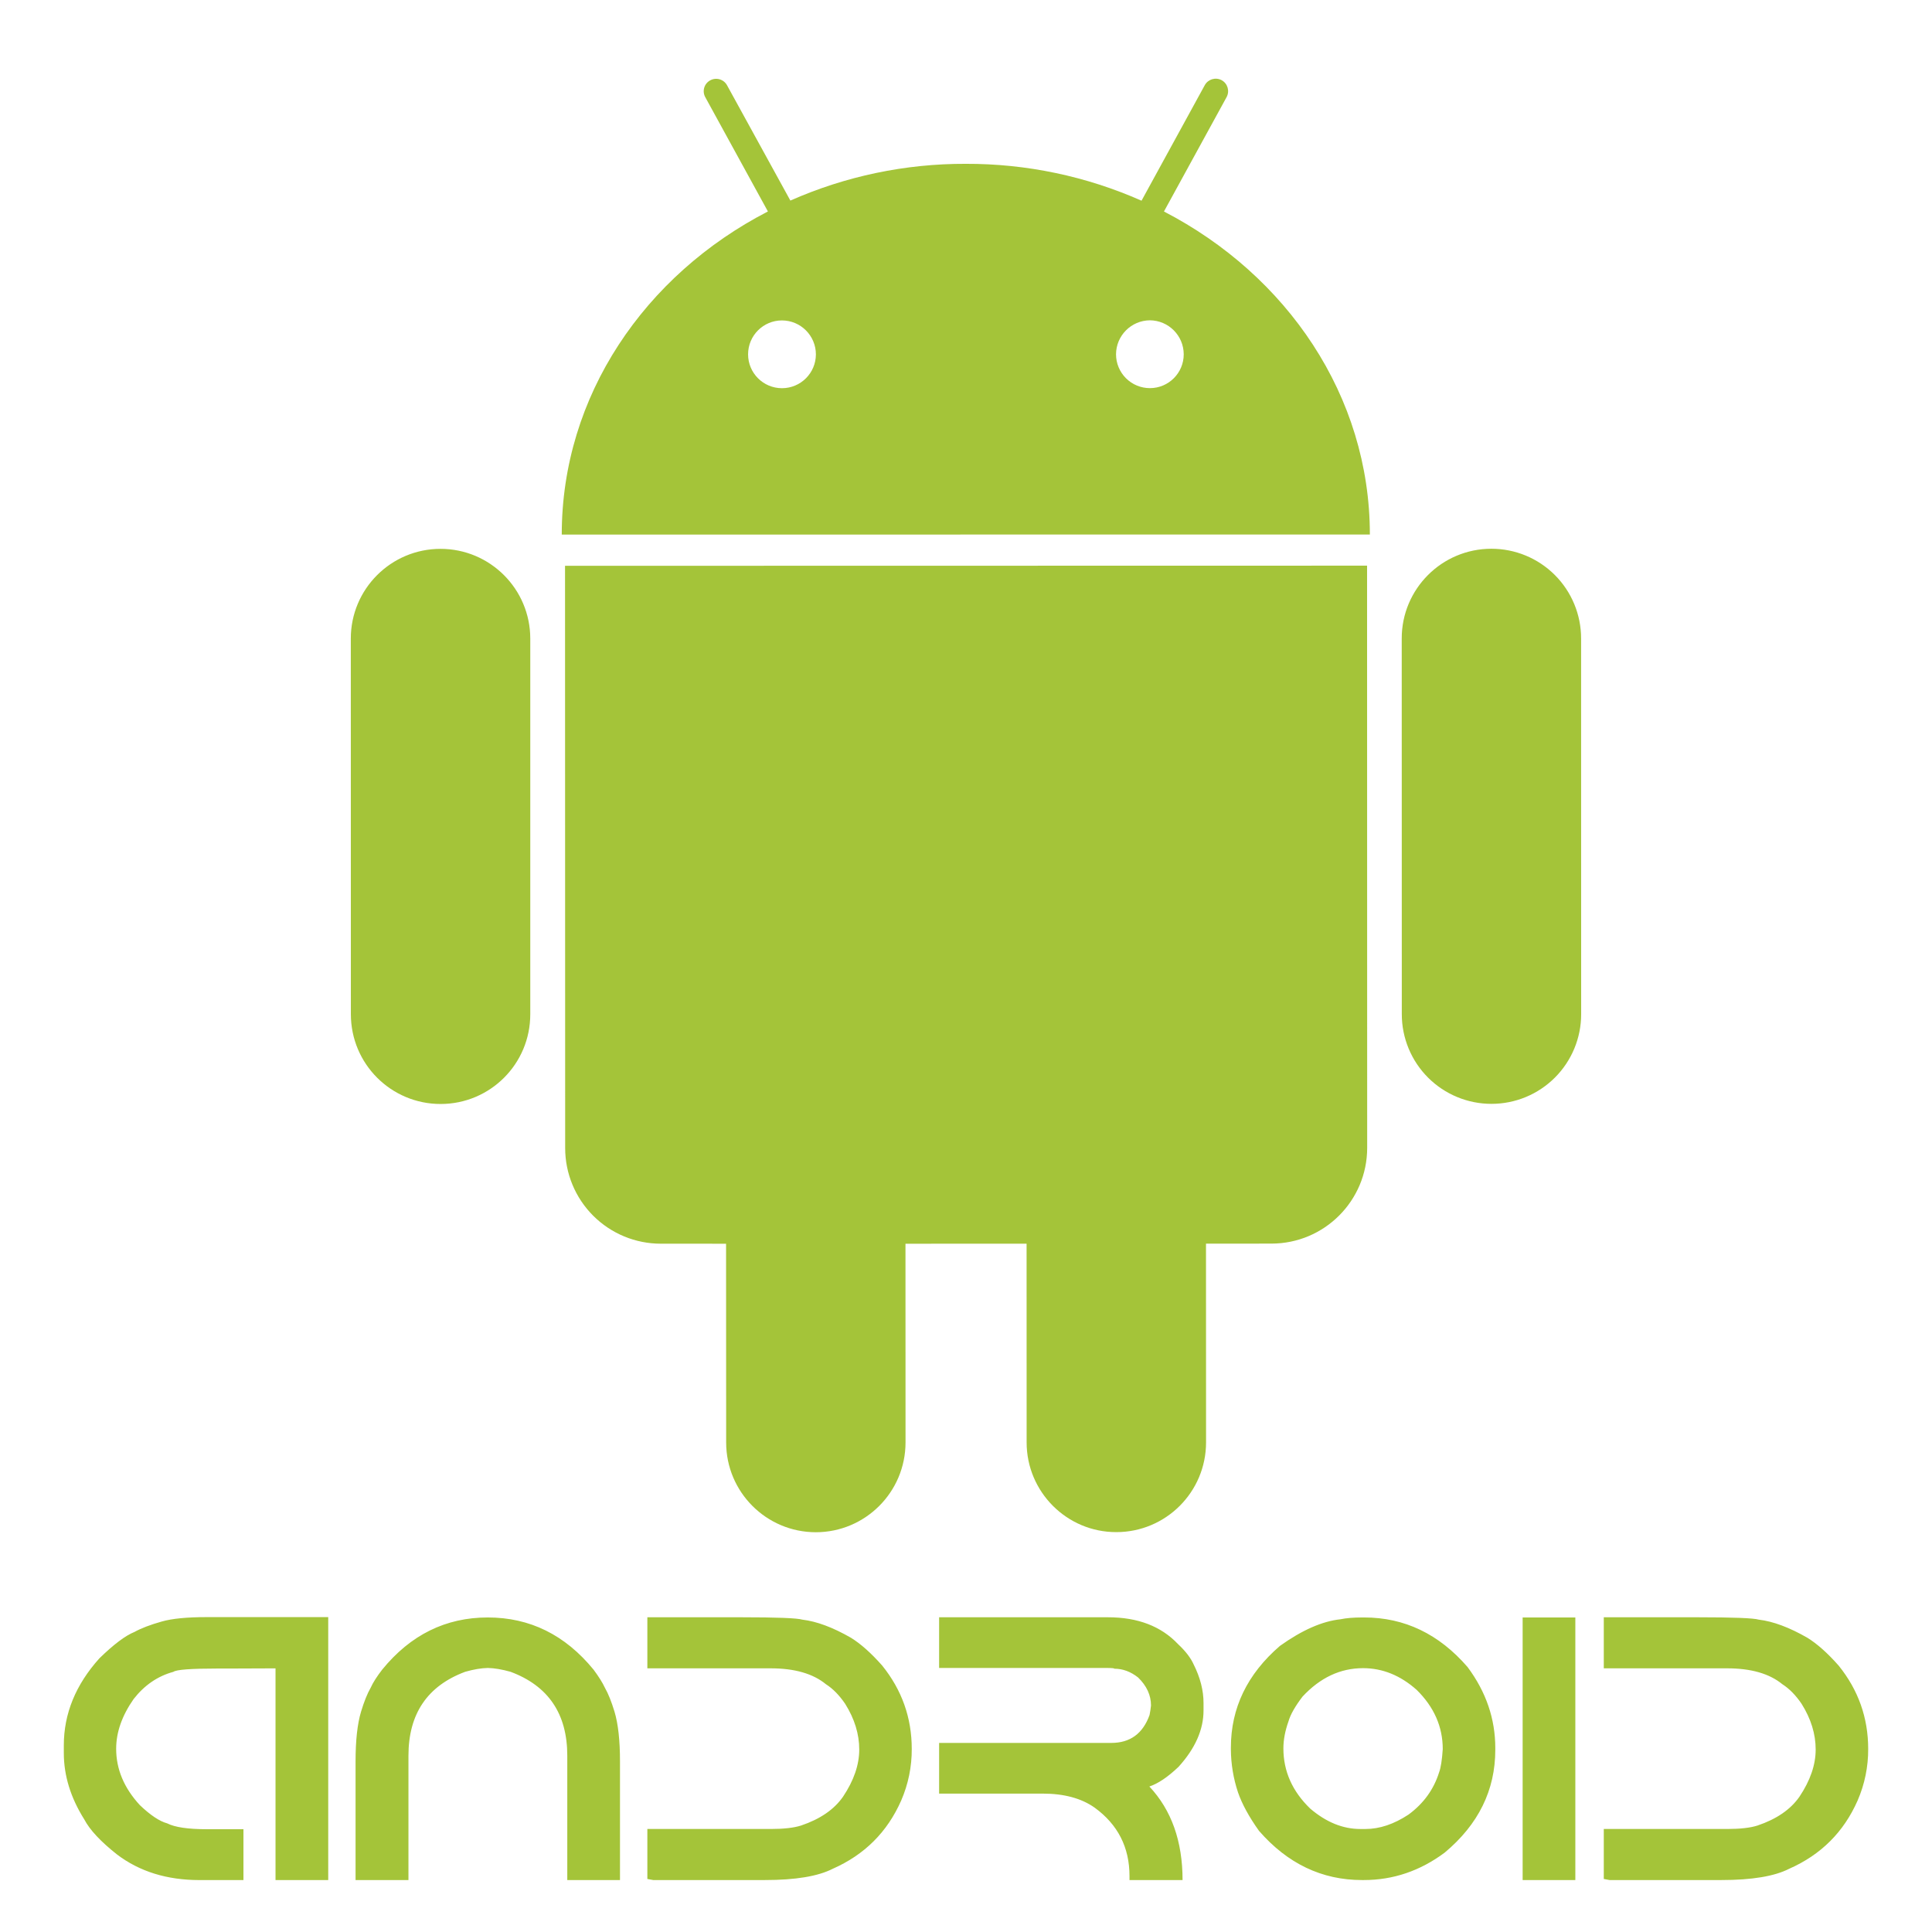
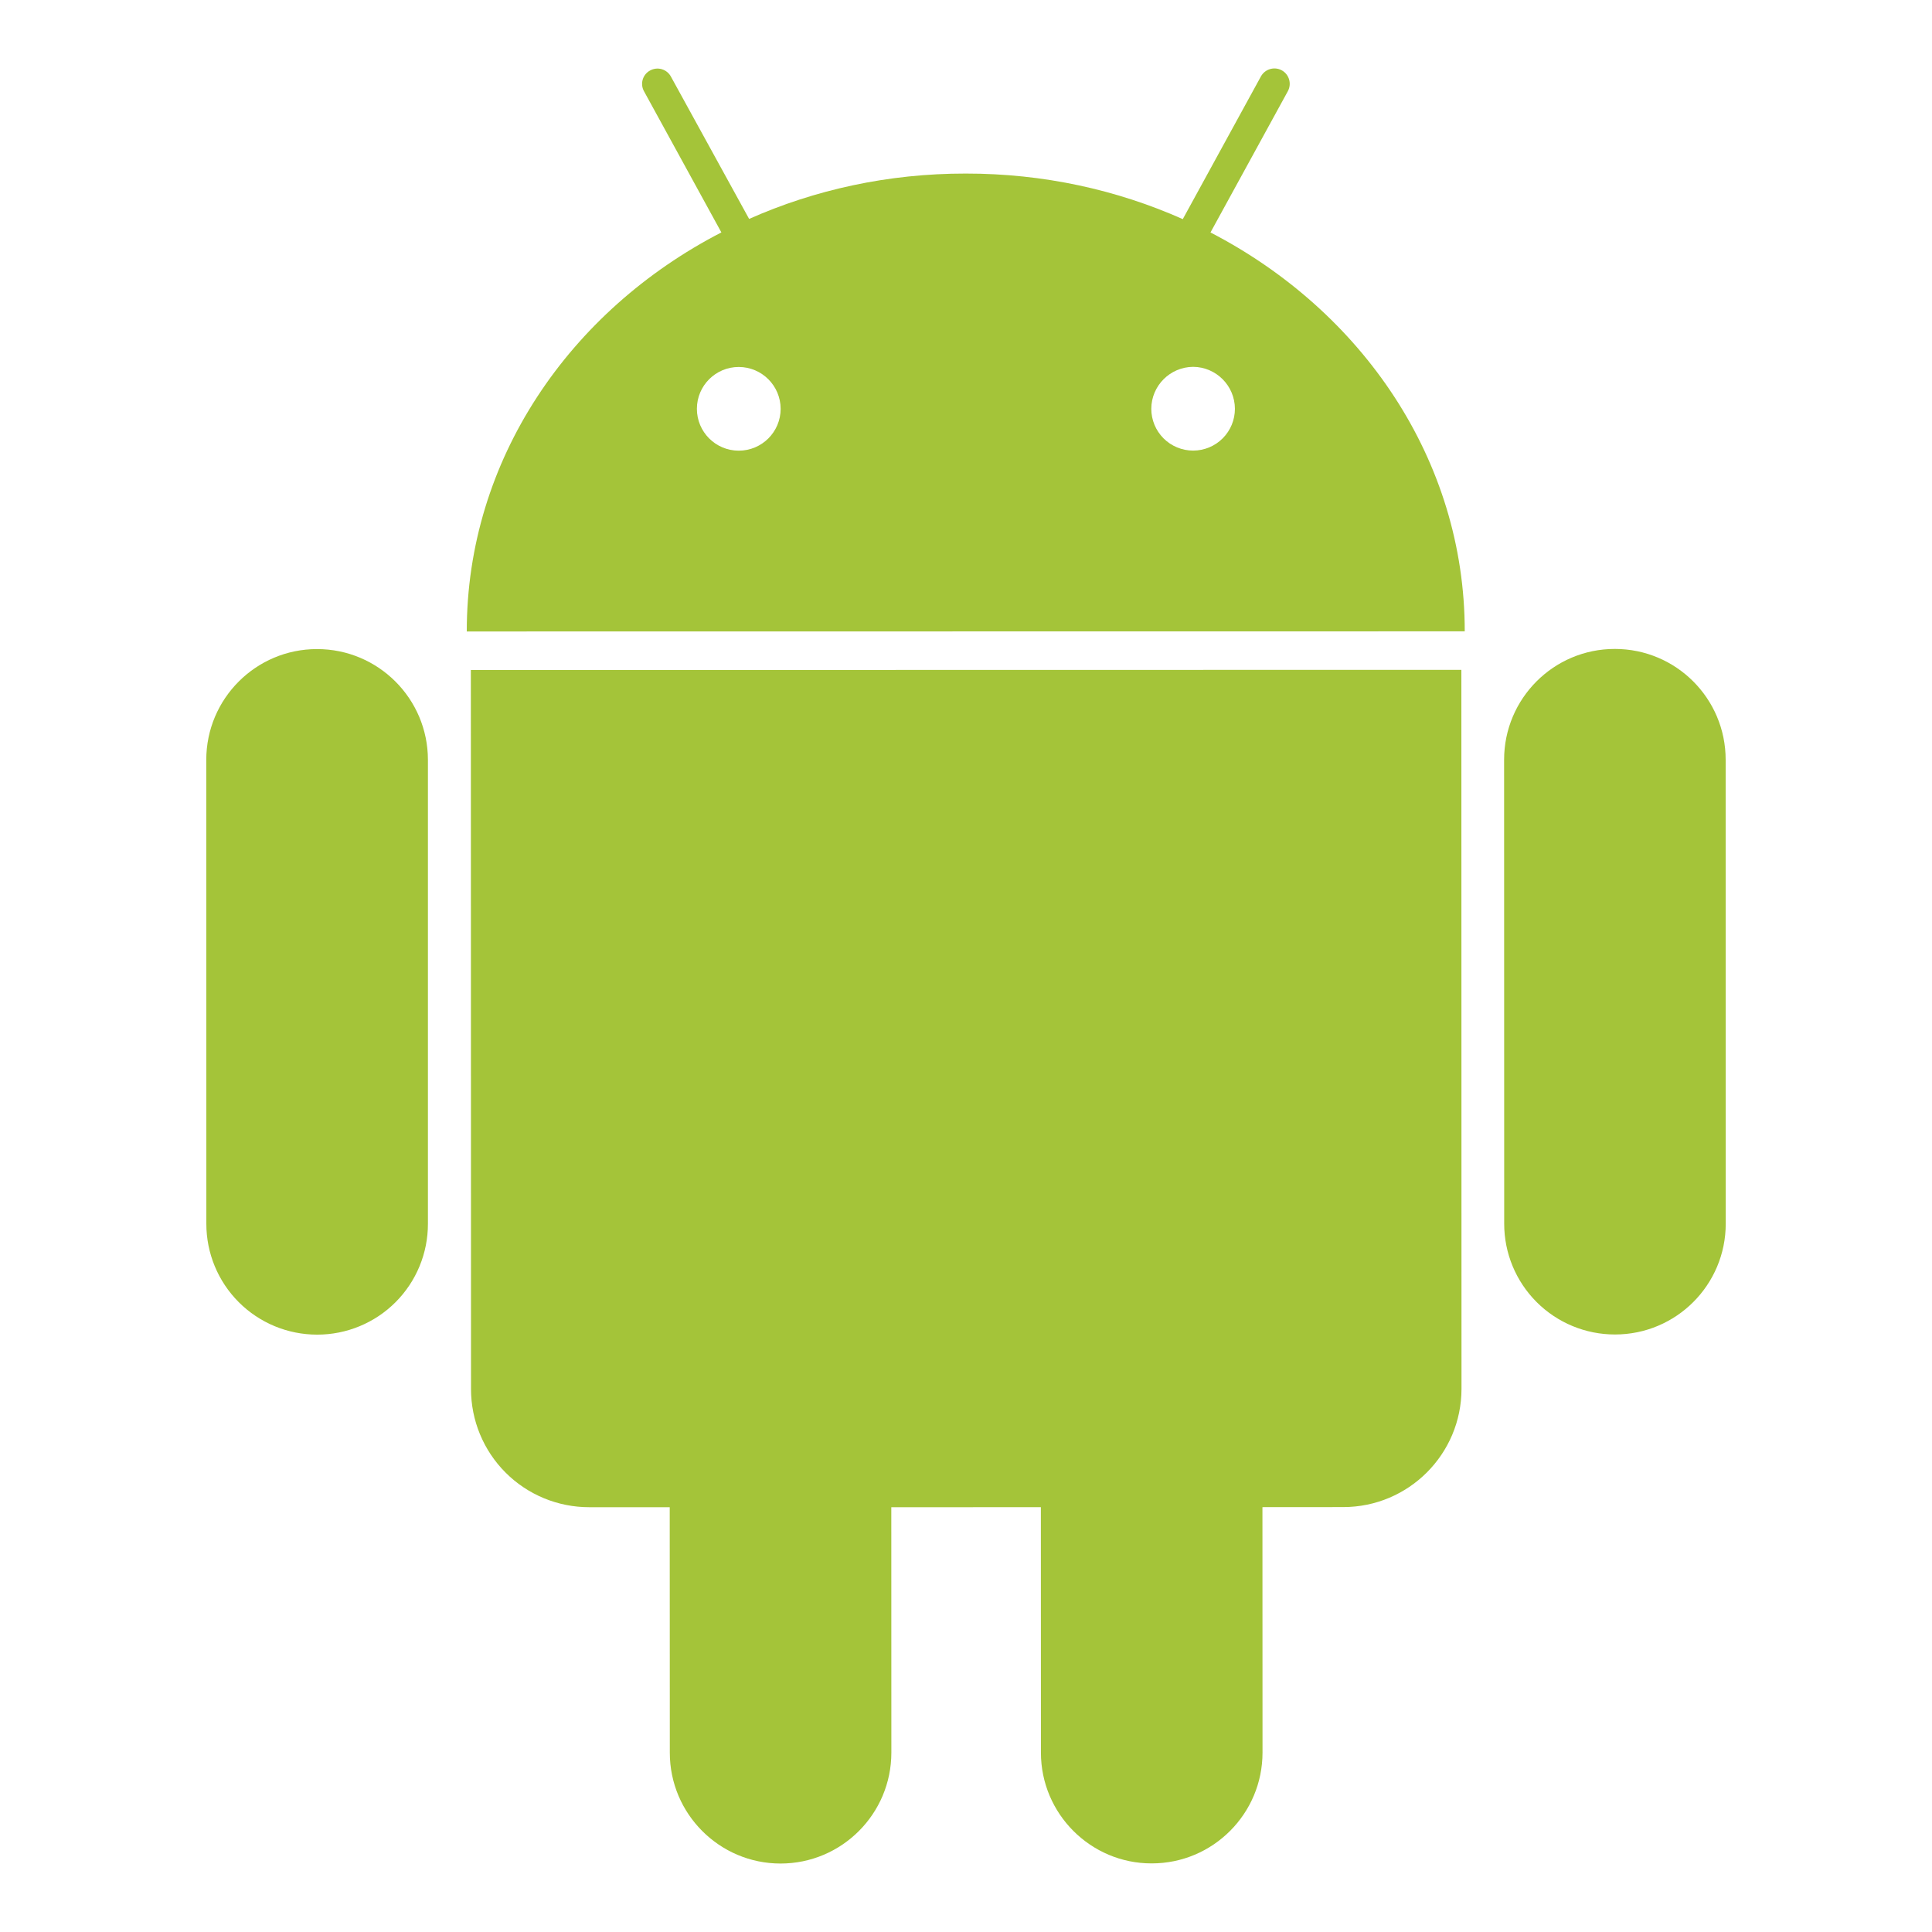
<svg xmlns="http://www.w3.org/2000/svg" viewBox="0 0 128 128">
-   <path fill="#A4C439" d="M13.699 107.138h8.047v17.421h-3.492v-14.026l-3.116.012h-.749c-1.74 0-2.707.073-2.9.218-1.039.282-1.917.882-2.634 1.8-.772 1.104-1.159 2.203-1.159 3.299 0 1.353.523 2.598 1.57 3.733.701.668 1.305 1.071 1.813 1.208.507.258 1.381.387 2.621.387h2.429v3.37h-2.911c-2.159 0-3.983-.567-5.474-1.703-1.079-.854-1.8-1.627-2.162-2.319-.902-1.434-1.354-2.9-1.354-4.398v-.507c0-2.095.785-4.016 2.356-5.763.95-.927 1.728-1.511 2.331-1.752.436-.242 1.035-.472 1.801-.688.684-.196 1.679-.292 2.983-.292zm25.625 3.479c.346.467.596.865.749 1.195.226.396.438.927.641 1.595.241.806.362 1.901.362 3.286v7.865h-3.492v-8.239c0-2.771-1.252-4.623-3.757-5.558-.572-.161-1.075-.245-1.511-.254-.435.009-.934.093-1.498.254-2.505.935-3.757 2.787-3.757 5.558v8.239h-3.504v-7.865c0-1.385.121-2.48.362-3.286.201-.668.415-1.199.641-1.595.153-.338.406-.736.761-1.195 1.877-2.304 4.209-3.456 6.995-3.456 2.788 0 5.123 1.152 7.008 3.456zm9.798-3.468c2.345 0 3.689.053 4.036.157.95.113 2.021.512 3.213 1.196.652.402 1.346 1.019 2.078 1.848 1.305 1.619 1.957 3.46 1.957 5.521a8.461 8.461 0 01-.7 3.419c-.918 2.086-2.429 3.593-4.53 4.519-.975.5-2.473.749-4.494.749h-7.406l-.387-.072v-3.311h8.167c.87 0 1.542-.076 2.018-.229 1.265-.427 2.19-1.063 2.778-1.909.717-1.07 1.075-2.114 1.075-3.129 0-1.022-.31-2.029-.93-3.021-.387-.571-.813-1.006-1.28-1.305-.854-.7-2.074-1.051-3.661-1.051h-8.167v-3.383h6.233zm13.097 0h11.188c1.973 0 3.52.592 4.639 1.776.5.467.846.918 1.039 1.353.436.87.652 1.72.652 2.55v.495c0 1.272-.552 2.517-1.654 3.733-.709.676-1.354 1.111-1.934 1.305 1.466 1.563 2.199 3.628 2.199 6.197h-3.516v-.266c0-1.9-.77-3.411-2.308-4.53-.878-.62-2.026-.931-3.443-.931h-6.862v-3.358h11.405c1.248 0 2.094-.616 2.537-1.849a6.82 6.82 0 00.096-.628c0-.685-.285-1.305-.857-1.86-.491-.387-1.015-.58-1.57-.58 0-.032-.169-.049-.508-.049H62.219v-3.358zm28.041.012h.12c2.675 0 4.958 1.096 6.851 3.286 1.225 1.644 1.836 3.432 1.836 5.364v.121c0 2.674-1.119 4.945-3.358 6.813-1.627 1.209-3.411 1.813-5.352 1.813h-.121c-2.658 0-4.934-1.087-6.826-3.262-.66-.926-1.123-1.776-1.39-2.549a9.192 9.192 0 01-.471-2.84v-.12c0-2.626 1.083-4.873 3.25-6.742 1.466-1.047 2.803-1.635 4.011-1.764.37-.079.853-.12 1.45-.12zm-5.232 8.675c0 1.515.592 2.844 1.776 3.987 1.055.901 2.162 1.353 3.322 1.353h.338c.935 0 1.885-.318 2.852-.954.998-.733 1.675-1.667 2.029-2.803.112-.298.193-.81.241-1.534 0-1.482-.575-2.791-1.728-3.927-1.079-.959-2.263-1.438-3.552-1.438-1.506 0-2.843.628-4.011 1.885-.491.645-.802 1.191-.931 1.643-.223.628-.336 1.224-.336 1.788zm15.851-8.675h3.491v17.397h-3.491v-17.397zm11.61-.012c2.344 0 3.688.053 4.035.157.95.113 2.021.512 3.213 1.196.652.402 1.346 1.019 2.078 1.848 1.305 1.619 1.957 3.46 1.957 5.521a8.461 8.461 0 01-.7 3.419c-.918 2.086-2.429 3.593-4.53 4.519-.975.5-2.473.749-4.494.749h-7.406l-.387-.072v-3.311h8.167c.87 0 1.542-.076 2.018-.229 1.265-.427 2.19-1.063 2.778-1.909.717-1.07 1.075-2.114 1.075-3.129 0-1.022-.31-2.029-.93-3.021-.387-.571-.813-1.006-1.28-1.305-.854-.7-2.074-1.051-3.661-1.051h-8.167v-3.383h6.234zM29.184 36.363a5.944 5.944 0 00-5.942 5.943l.004 24.889c.001 3.291 2.662 5.947 5.945 5.947s5.944-2.656 5.941-5.945V42.305a5.947 5.947 0 00-5.948-5.942m47.931-22.351l4.148-7.574a.83.83 0 00-.325-1.125.829.829 0 00-1.119.33l-4.19 7.654a28.536 28.536 0 00-11.646-2.443 28.51 28.51 0 00-11.619 2.434L48.17 5.653a.82.82 0 00-1.116-.33.816.816 0 00-.327 1.117l4.149 7.57c-8.154 4.205-13.663 12.215-13.658 21.408l53.539-.006c0-9.193-5.499-17.183-13.642-21.4M51.806 25.719a2.244 2.244 0 01.003-4.49 2.253 2.253 0 012.246 2.248 2.246 2.246 0 01-2.249 2.242m24.379-.004a2.243 2.243 0 01-2.245-2.244 2.263 2.263 0 012.245-2.25 2.26 2.26 0 012.24 2.252 2.24 2.24 0 01-2.24 2.242m-38.75 11.771l.009 38.572a6.333 6.333 0 006.342 6.34l4.318.002.006 13.17a5.947 5.947 0 005.939 5.945 5.95 5.95 0 005.945-5.949L59.99 82.4l8.024-.002.003 13.168c0 3.277 2.667 5.947 5.942 5.941a5.945 5.945 0 005.945-5.945L79.9 82.396l4.334-.004a6.344 6.344 0 006.345-6.344l-.007-38.572-53.137.01zm67.317 4.813a5.94 5.94 0 00-5.943-5.943 5.941 5.941 0 00-5.941 5.945l.005 24.891a5.937 5.937 0 005.942 5.941 5.939 5.939 0 005.941-5.945l-.004-24.889z" />
+   <path fill="#A4C439" d="M21.005 43.003c-4.053-.002-7.338 3.291-7.339 7.341l.005 30.736a7.338 7.338 0 007.342 7.343 7.33 7.33 0 007.338-7.342V50.34a7.345 7.345 0 00-7.346-7.337m59.193-27.602l5.123-9.355a1.023 1.023 0 00-.401-1.388 1.022 1.022 0 00-1.382.407l-5.175 9.453c-4.354-1.938-9.227-3.024-14.383-3.019-5.142-.005-10.013 1.078-14.349 3.005L44.45 5.075a1.01 1.01 0 00-1.378-.406 1.007 1.007 0 00-.404 1.38l5.125 9.349c-10.07 5.193-16.874 15.083-16.868 26.438l66.118-.008c.002-11.351-6.79-21.221-16.845-26.427M48.942 29.858a2.772 2.772 0 01.003-5.545 2.78 2.78 0 012.775 2.774 2.776 2.776 0 01-2.778 2.771m30.106-.005a2.77 2.77 0 01-2.772-2.771 2.793 2.793 0 012.773-2.778 2.79 2.79 0 012.767 2.779 2.767 2.767 0 01-2.768 2.77M31.195 44.39l.011 47.635a7.822 7.822 0 007.832 7.831l5.333.002.006 16.264c-.001 4.05 3.291 7.342 7.335 7.342 4.056 0 7.342-3.295 7.343-7.347l-.004-16.26 9.909-.003.004 16.263c0 4.047 3.293 7.346 7.338 7.338 4.056.003 7.344-3.292 7.343-7.344l-.005-16.259 5.352-.004a7.835 7.835 0 007.836-7.834l-.009-47.635-65.624.011zm83.134 5.943a7.338 7.338 0 00-7.341-7.339c-4.053-.004-7.337 3.287-7.337 7.342l.006 30.738a7.334 7.334 0 007.339 7.339 7.337 7.337 0 007.338-7.343l-.005-30.737z" />
</svg>
